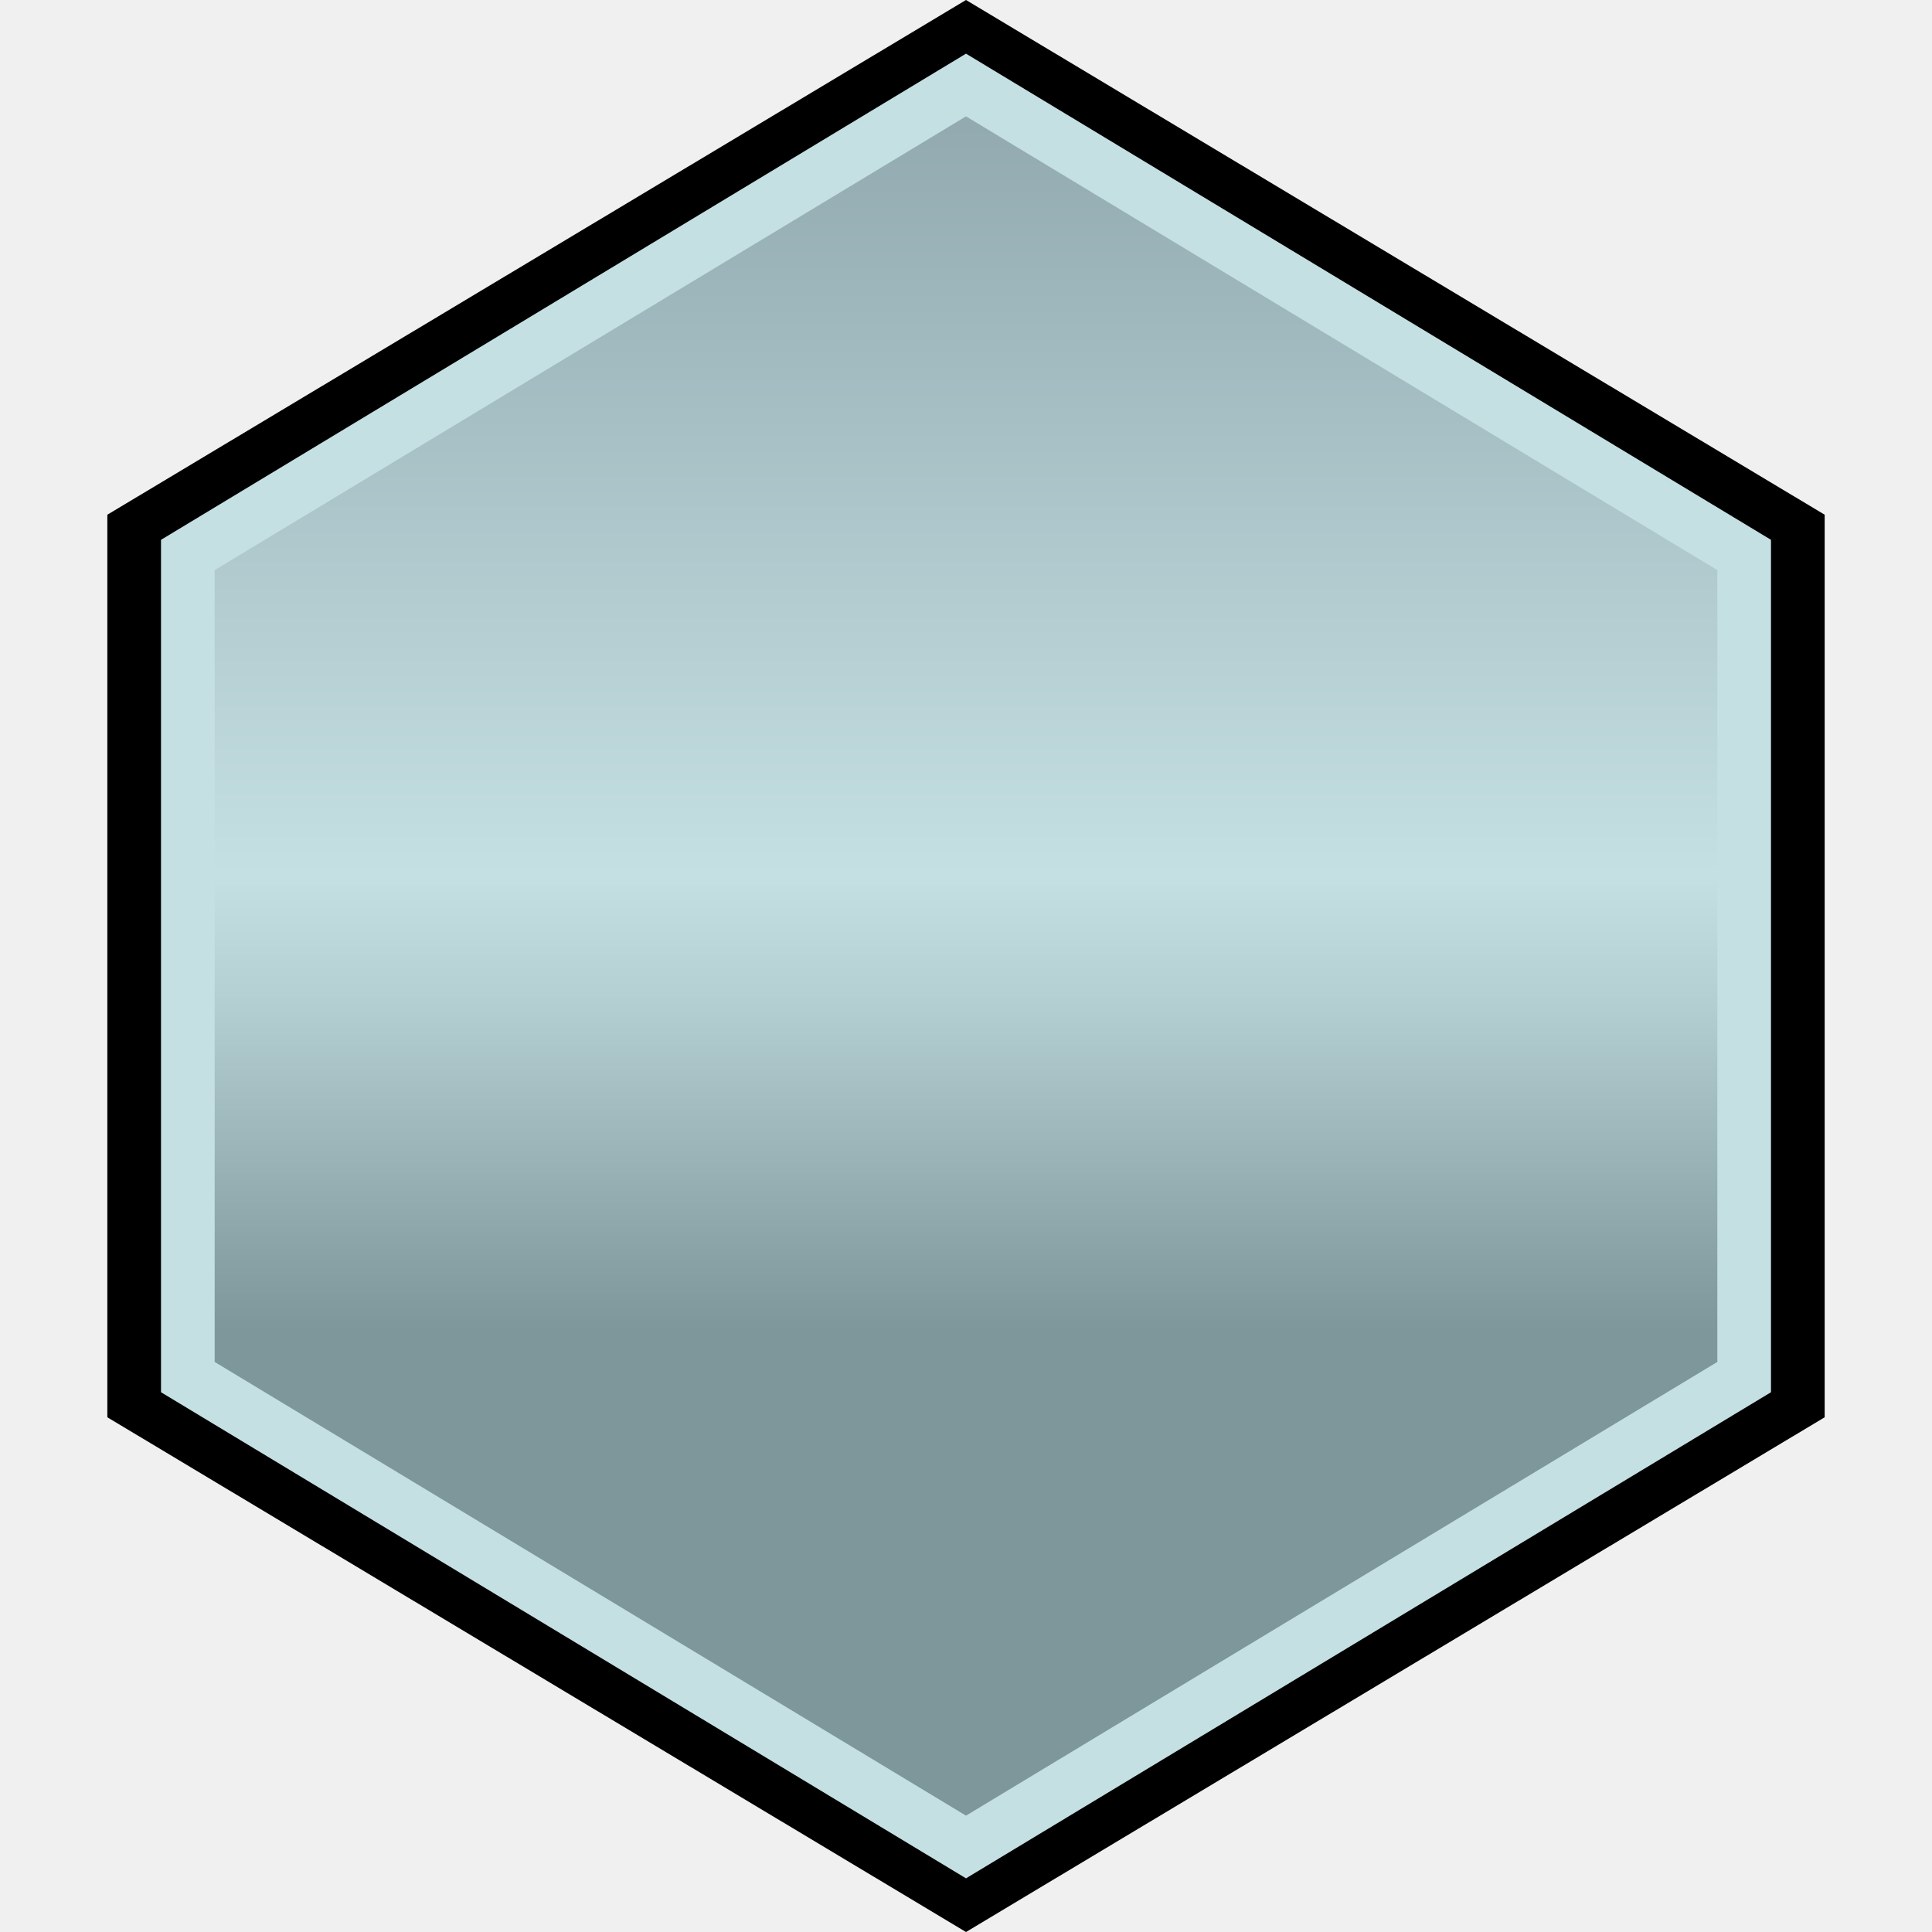
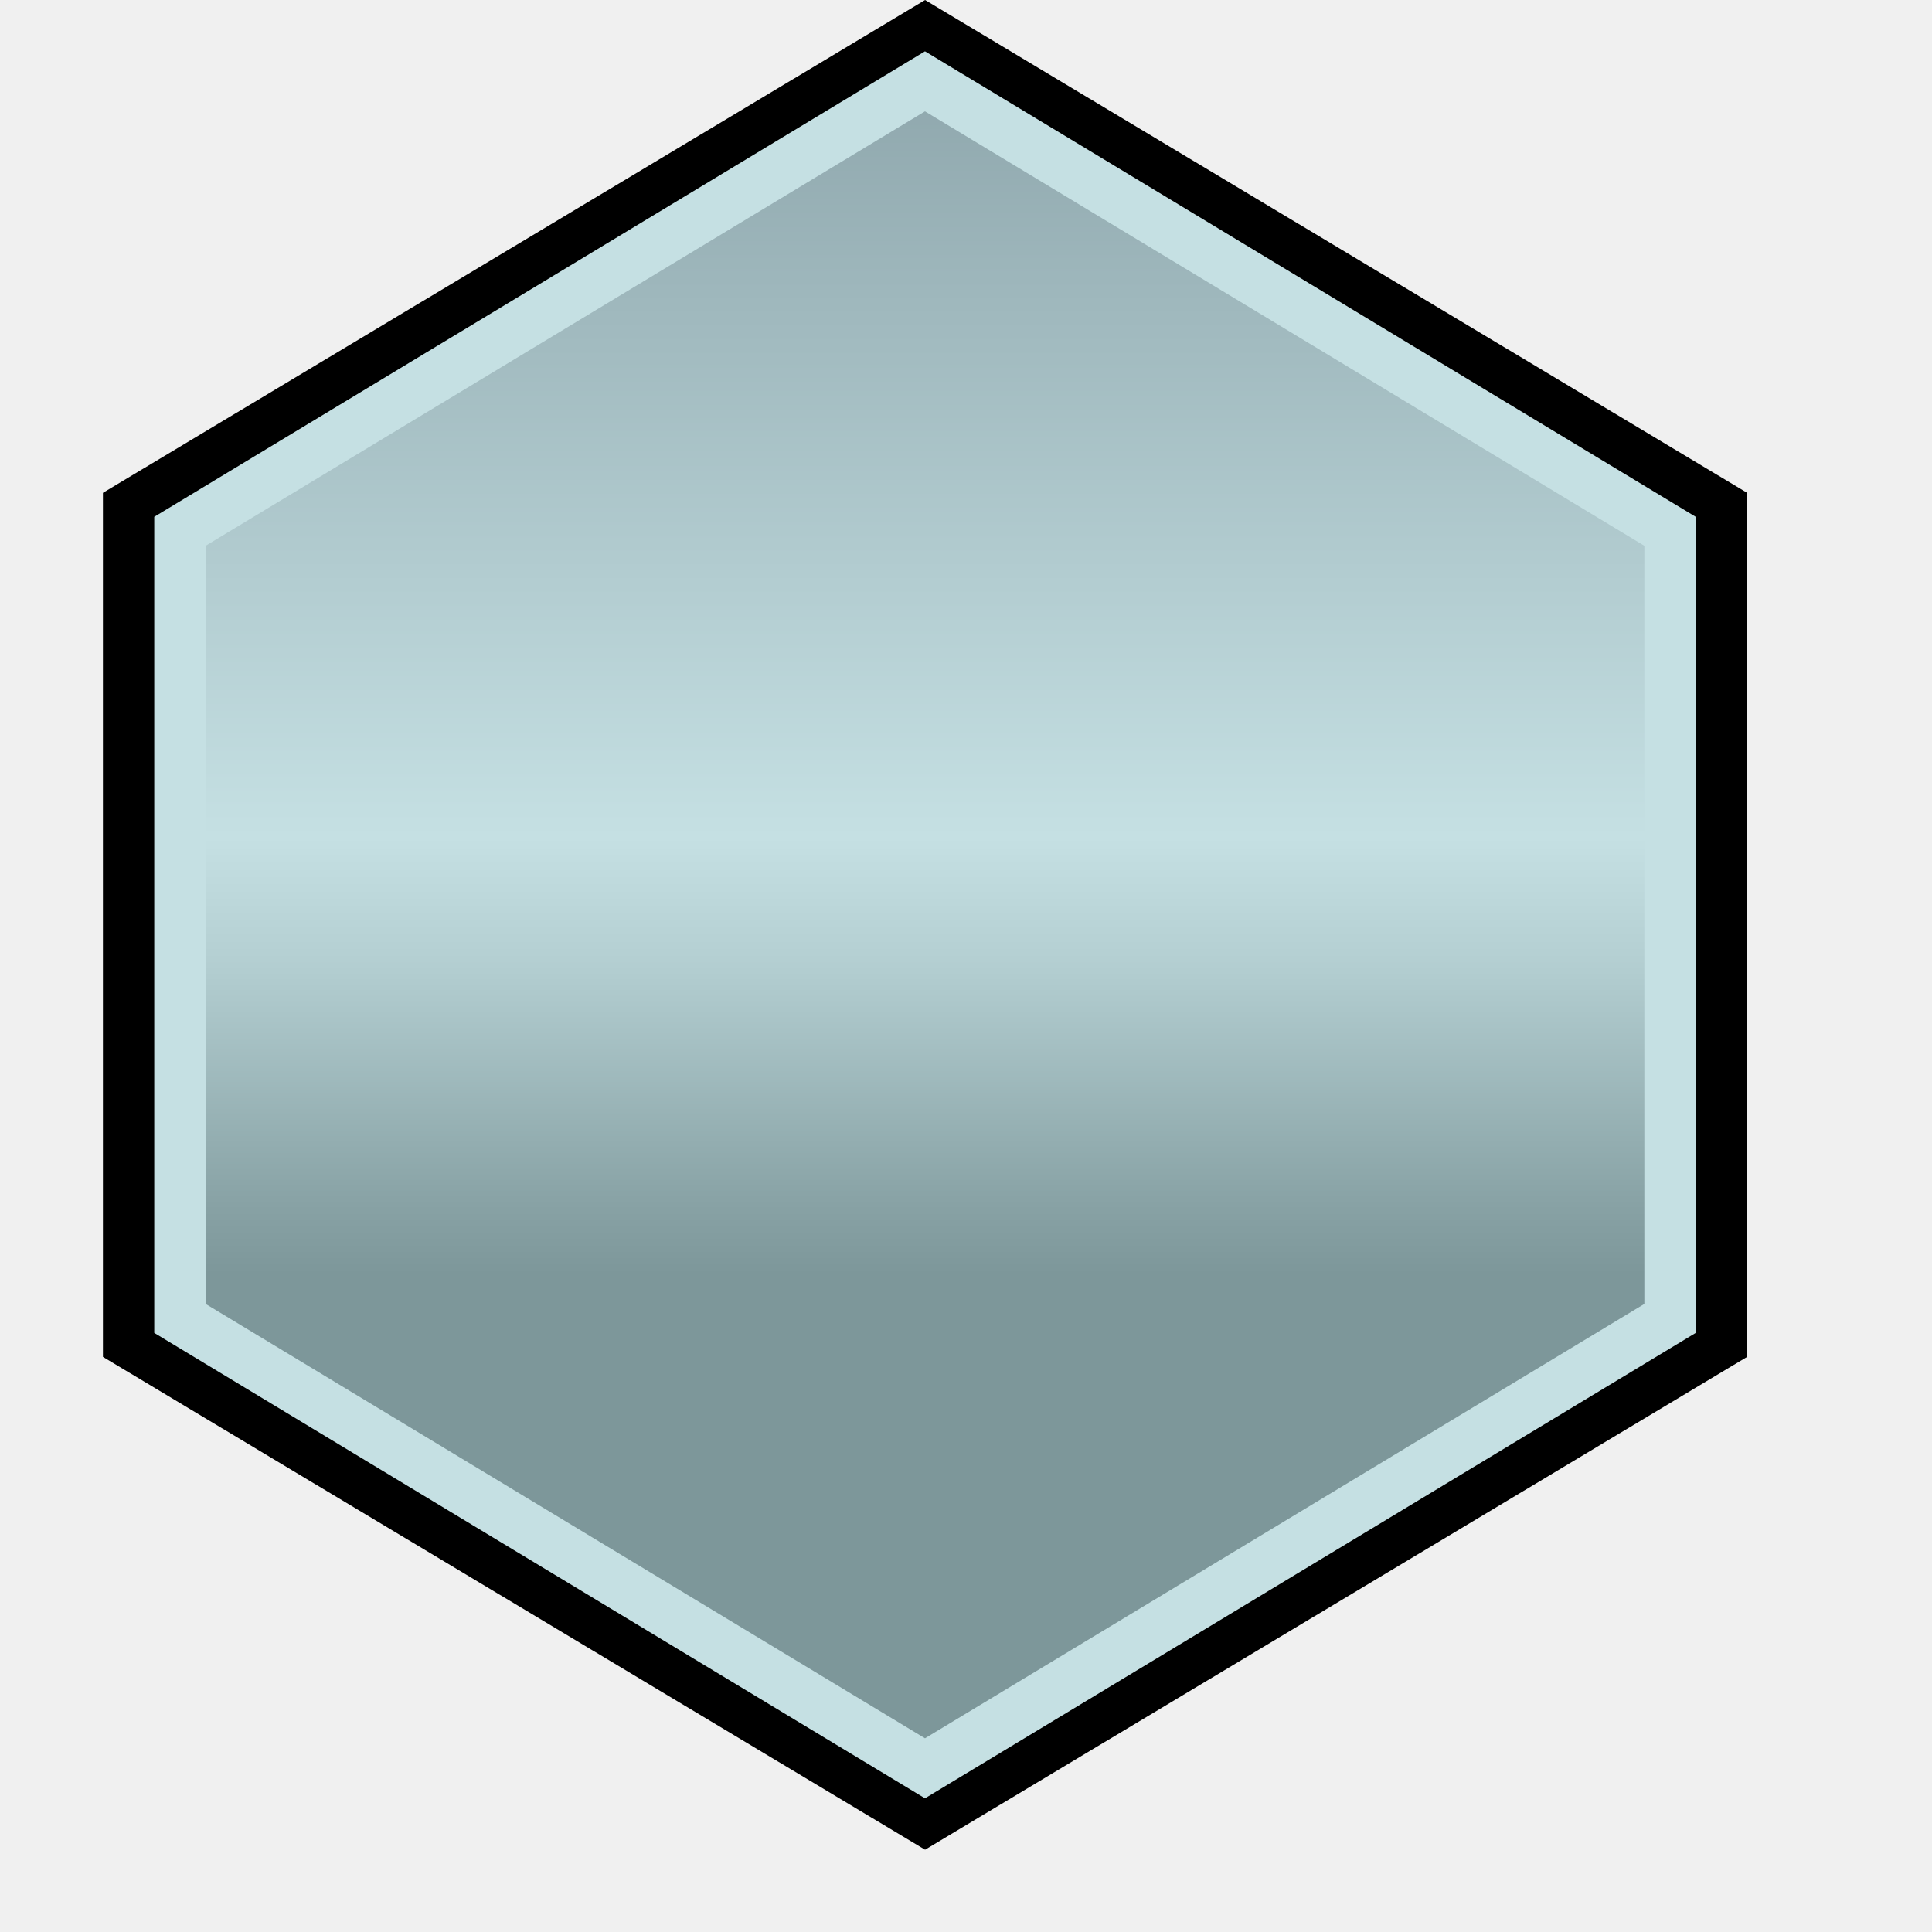
- <svg xmlns="http://www.w3.org/2000/svg" width="36" height="36" viewBox="0 0 36 36" fill="none">
-   <path d="M18 0L2 9.591V26.409L18 36L34 26.409V9.591L18 0Z" fill="black" />
-   <path d="M3.5 25.66V10.341L18 1.584L32.5 10.341V25.66L18 34.416L3.5 25.66Z" fill="url(#paint0_linear_1185_10607)" stroke="#C5E0E3" />
+ <svg xmlns="http://www.w3.org/2000/svg" width="22" height="22" viewBox="0 0 22 22" fill="none">
+   <g clip-path="url(#clip0_699_1454)">
+     <path d="M10.534 -0L1.172 5.612V15.451L10.534 21.063L19.895 15.451V5.612L10.534 -0Z" fill="black" />
+     <path d="M2.049 15.013V6.05L10.533 0.926L19.017 6.05V15.013L10.533 20.136L2.049 15.013Z" fill="url(#paint0_linear_699_1454)" stroke="#C5E0E3" stroke-width="0.585" />
+   </g>
  <defs>
-     <linearGradient id="paint0_linear_1185_10607" x1="18" y1="35" x2="18" y2="1" gradientUnits="userSpaceOnUse">
+     <linearGradient id="paint0_linear_699_1454" x1="10.533" y1="20.478" x2="10.533" y2="0.585" gradientUnits="userSpaceOnUse">
      <stop offset="0.3" stop-color="#7D979A" />
      <stop offset="0.34" stop-color="#88A2A5" />
      <stop offset="0.48" stop-color="#B4CFD2" />
      <stop offset="0.55" stop-color="#C5E0E3" />
      <stop offset="1" stop-color="#8DA5AB" />
    </linearGradient>
+     <clipPath id="clip0_699_1454">
+       <rect width="21.064" height="21.064" fill="white" />
+     </clipPath>
  </defs>
</svg>
